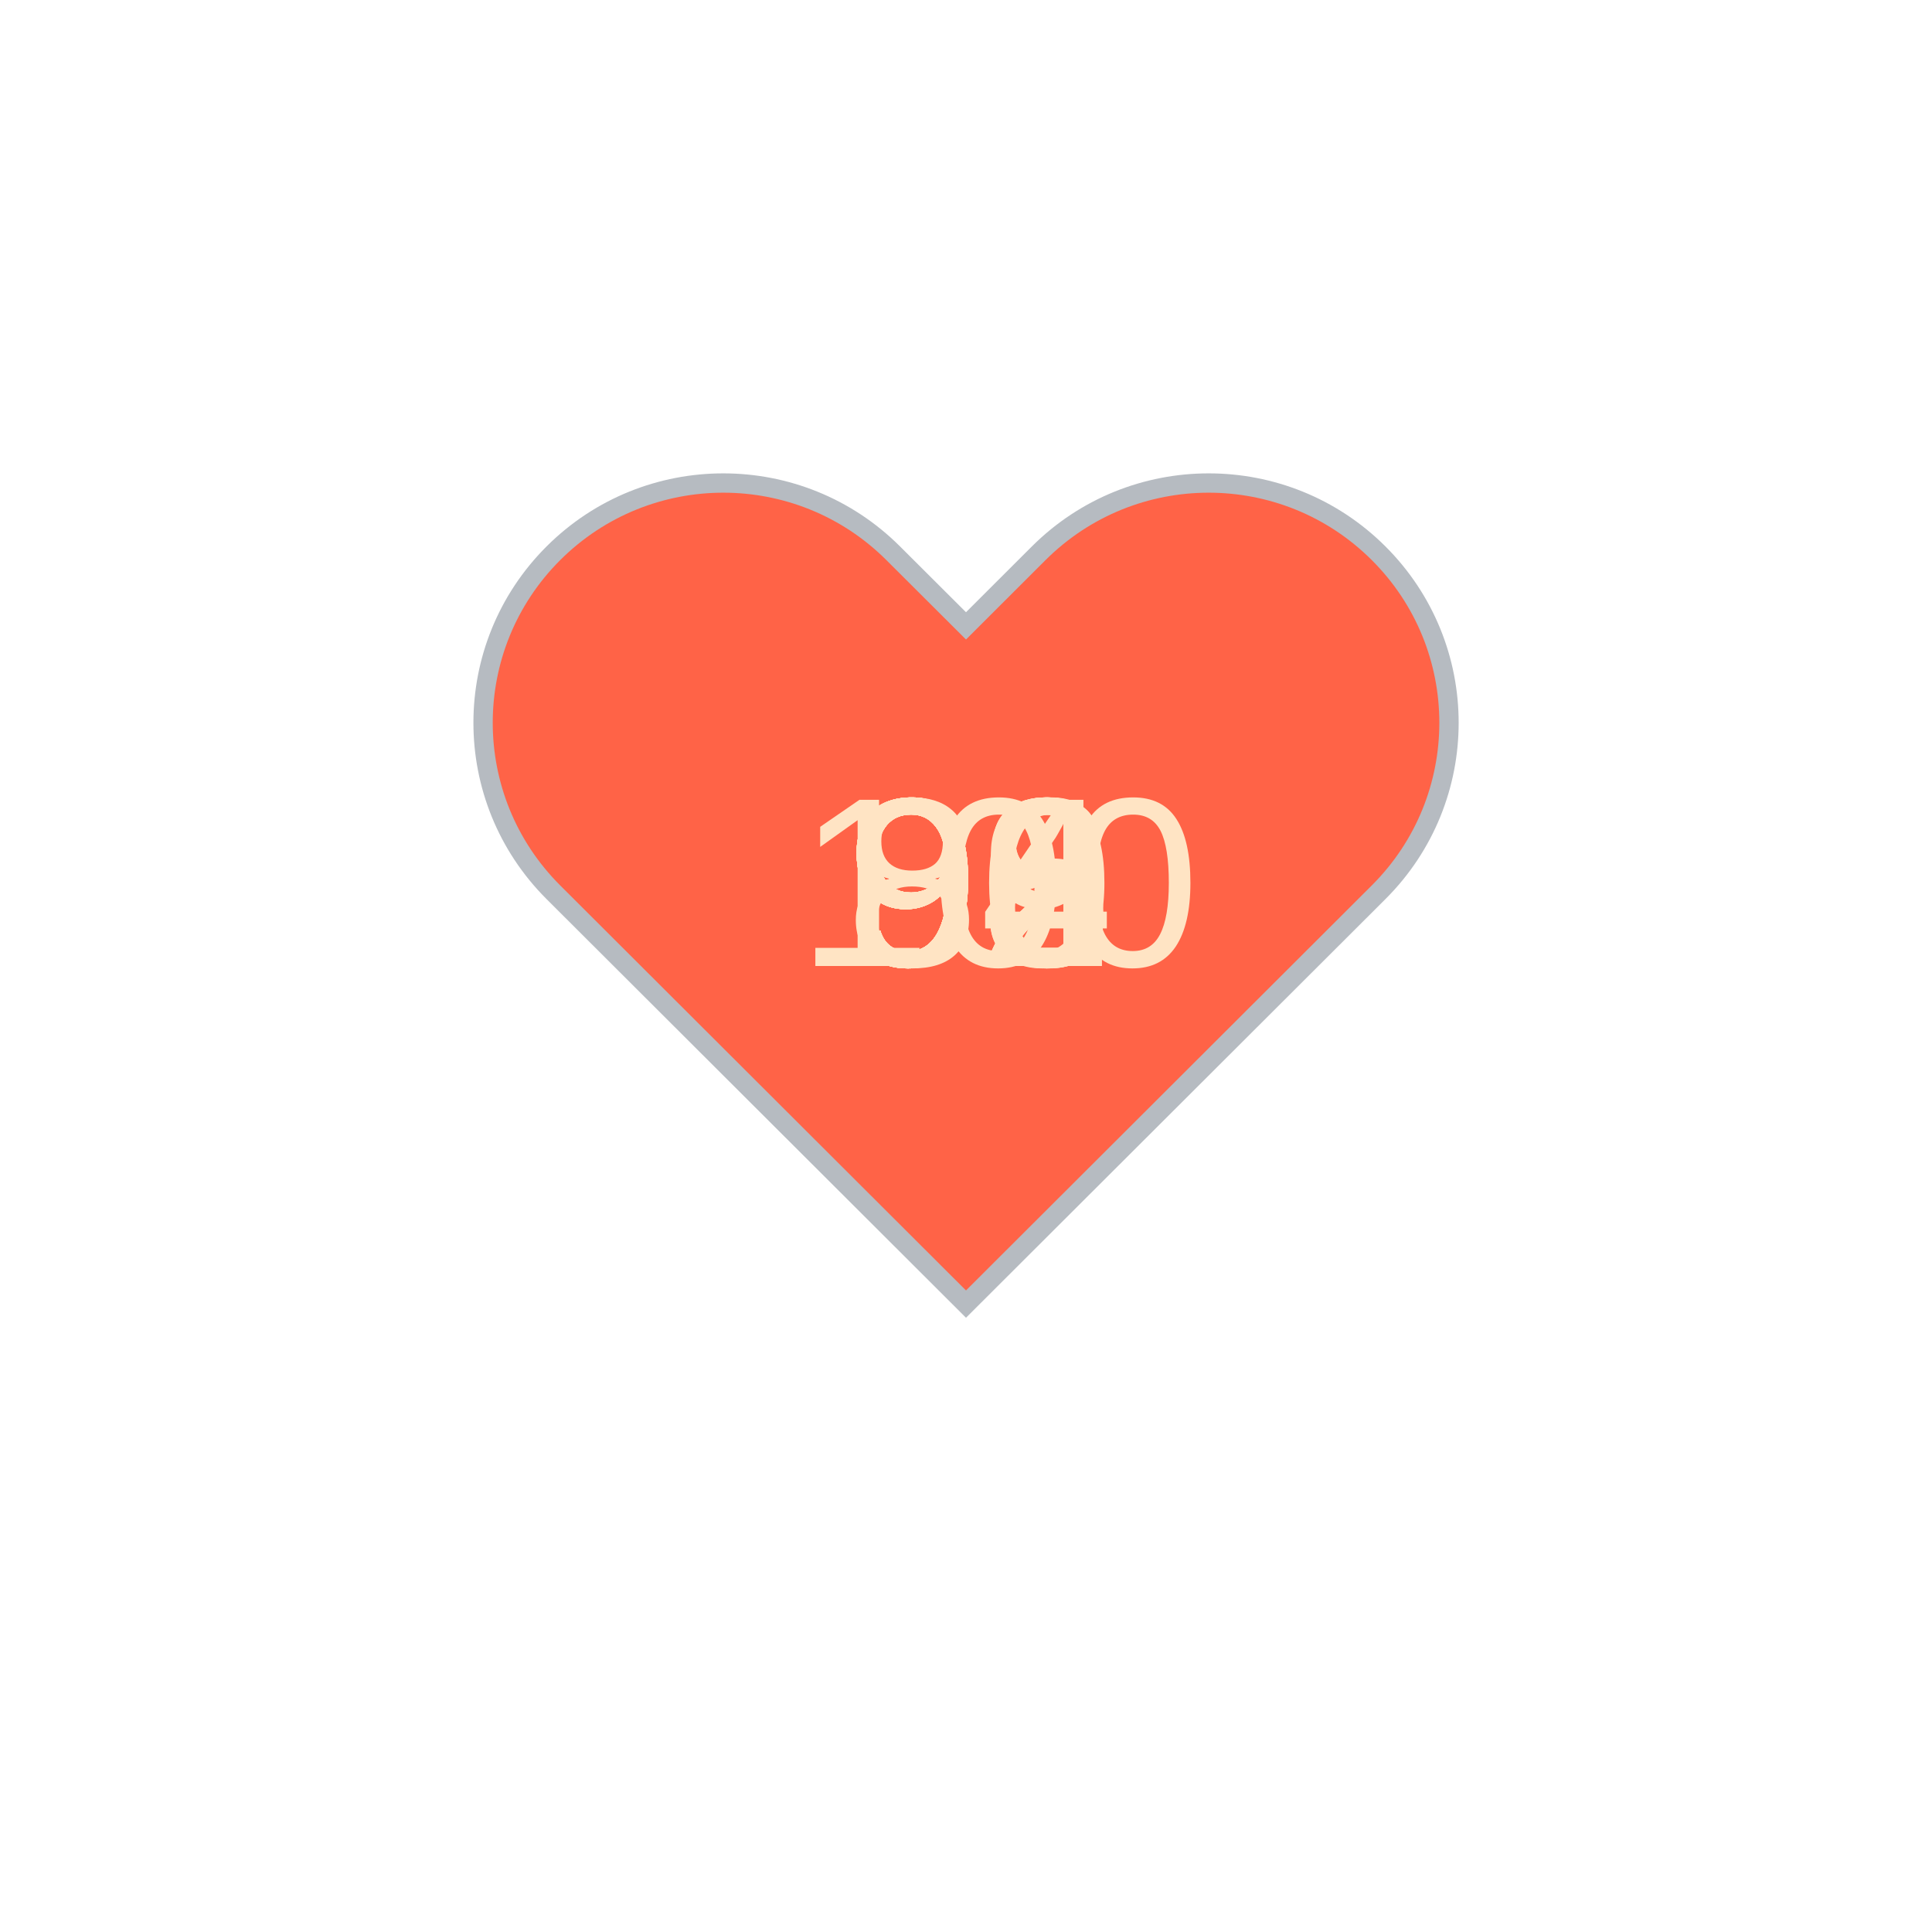
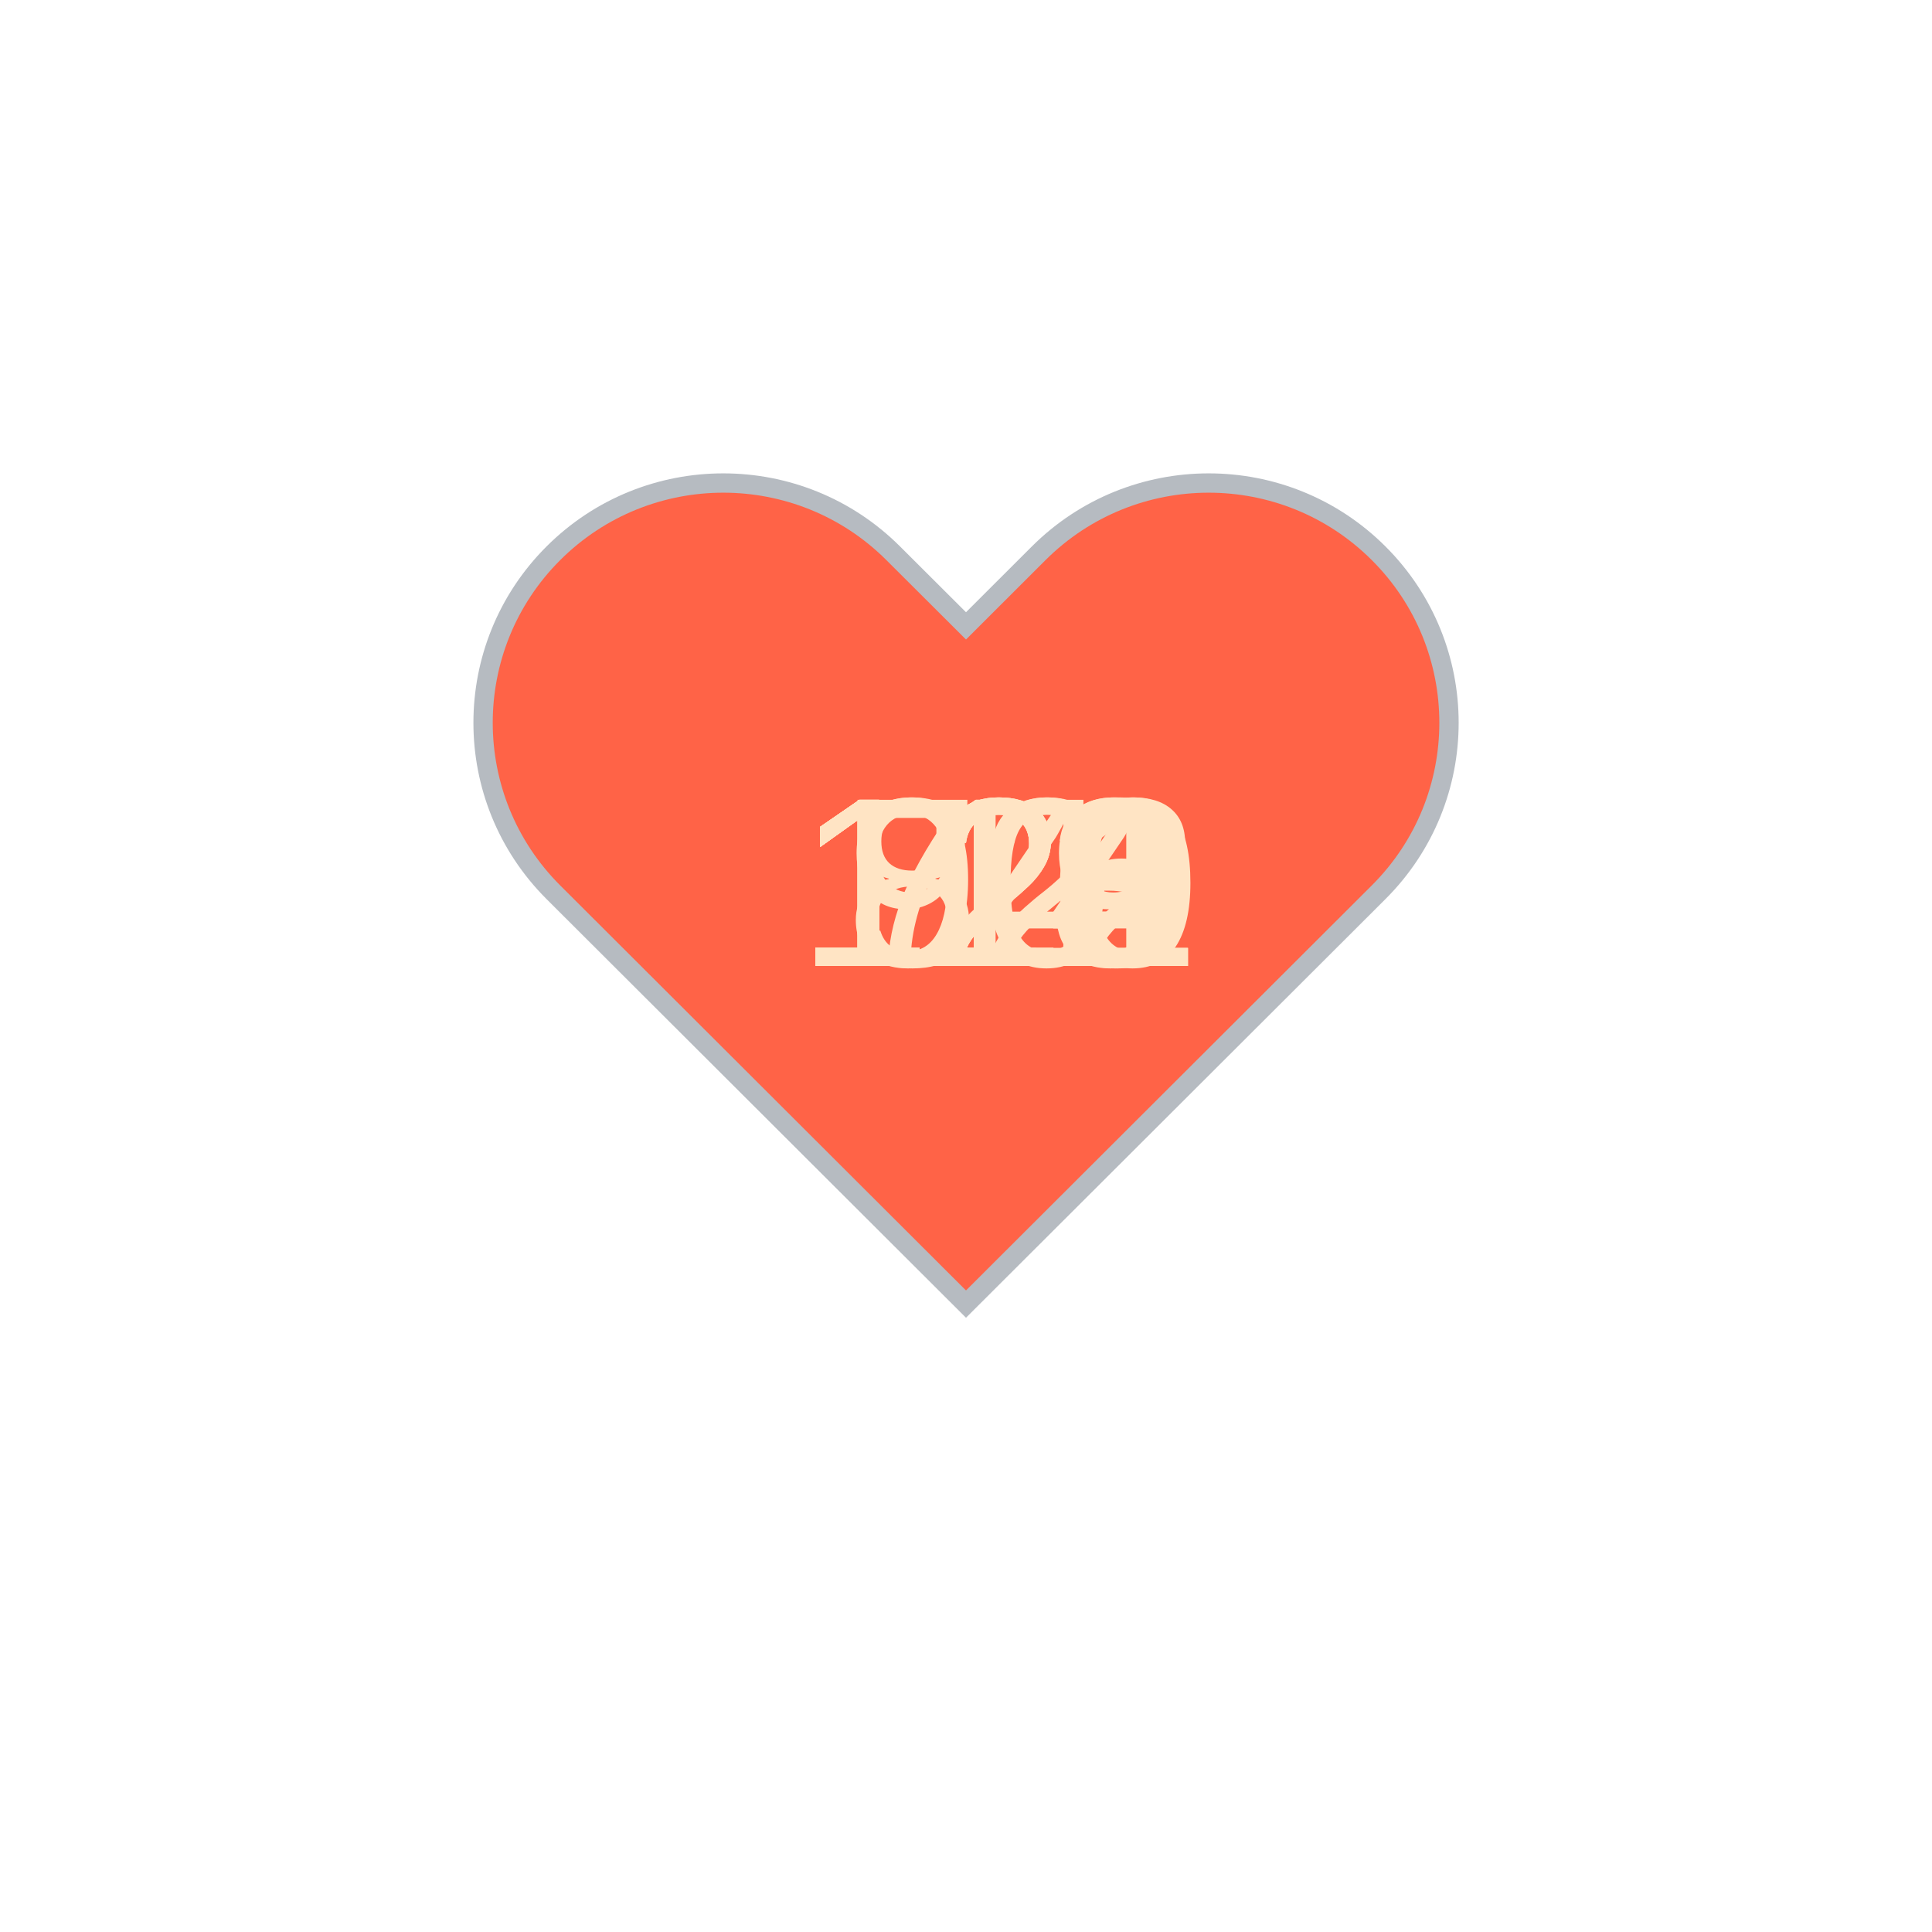
<svg xmlns="http://www.w3.org/2000/svg" baseProfile="full" height="150" version="1.1" viewBox="0,0,200,200" width="150">
  <defs />
  <g transform="translate(100 100)">
    <path d="M92.71,7.27L92.71,7.27c-9.71-9.69-25.46-9.69-35.18,0L50,14.79l-7.54-7.52C32.75-2.42,17-2.42,7.29,7.27v0 c-9.71,9.69-9.71,25.41,0,35.1L50,85l42.71-42.63C102.43,32.68,102.43,16.96,92.71,7.27z" fill="tomato" stroke="#B6BBC1" stroke-width="2" transform="translate(-50 -50)" />
    <animateTransform additive="sum" attributeName="transform" dur="1.2s" repeatCount="indefinite" type="scale" values="1; 1.5; 1.25; 1.5; 1.5; 1;" />
-     <text fill="bisque" style="font-size:25px; font-family:Arial" transform="translate(-12.5 0)">98<animate attributeName="visibility" dur="12.0s" keyTimes="0;0.1;0.2;0.3;0.4;0.5;0.6;0.7;0.8;0.9;1.0" repeatCount="indefinite" values="visible;hidden;hidden;hidden;hidden;hidden;hidden;hidden;hidden;hidden;hidden" />
+     <text fill="bisque" style="font-size:25px; font-family:Arial" transform="translate(-12.5 0)">72<animate attributeName="visibility" dur="12.0s" keyTimes="0;0.1;0.2;0.3;0.4;0.5;0.6;0.7;0.8;0.9;1.0" repeatCount="indefinite" values="visible;hidden;hidden;hidden;hidden;hidden;hidden;hidden;hidden;hidden;hidden" />
    </text>
-     <text fill="bisque" style="font-size:25px; font-family:Arial" transform="translate(-12.5 0)">99<animate attributeName="visibility" dur="12.0s" keyTimes="0;0.1;0.2;0.3;0.4;0.5;0.6;0.7;0.8;0.9;1.0" repeatCount="indefinite" values="hidden;visible;hidden;hidden;hidden;hidden;hidden;hidden;hidden;hidden;hidden" />
+     <text fill="bisque" style="font-size:25px; font-family:Arial" transform="translate(-12.5 0)">90<animate attributeName="visibility" dur="12.0s" keyTimes="0;0.1;0.2;0.3;0.4;0.5;0.6;0.7;0.8;0.9;1.0" repeatCount="indefinite" values="hidden;visible;hidden;hidden;hidden;hidden;hidden;hidden;hidden;hidden;hidden" />
    </text>
-     <text fill="bisque" style="font-size:25px; font-family:Arial" transform="translate(-17.5 0)">100<animate attributeName="visibility" dur="12.0s" keyTimes="0;0.1;0.2;0.3;0.4;0.5;0.6;0.7;0.8;0.9;1.0" repeatCount="indefinite" values="hidden;hidden;visible;hidden;hidden;hidden;hidden;hidden;hidden;hidden;hidden" />
+     <text fill="bisque" style="font-size:25px; font-family:Arial" transform="translate(-12.5 0)">84<animate attributeName="visibility" dur="12.0s" keyTimes="0;0.1;0.2;0.3;0.4;0.5;0.6;0.7;0.8;0.9;1.0" repeatCount="indefinite" values="hidden;hidden;visible;hidden;hidden;hidden;hidden;hidden;hidden;hidden;hidden" />
    </text>
-     <text fill="bisque" style="font-size:25px; font-family:Arial" transform="translate(-12.5 0)">92<animate attributeName="visibility" dur="12.0s" keyTimes="0;0.1;0.2;0.3;0.4;0.5;0.6;0.7;0.8;0.9;1.0" repeatCount="indefinite" values="hidden;hidden;hidden;visible;hidden;hidden;hidden;hidden;hidden;hidden;hidden" />
+     <text fill="bisque" style="font-size:25px; font-family:Arial" transform="translate(-17.5 0)">113<animate attributeName="visibility" dur="12.0s" keyTimes="0;0.1;0.2;0.3;0.4;0.5;0.6;0.7;0.8;0.9;1.0" repeatCount="indefinite" values="hidden;hidden;hidden;visible;hidden;hidden;hidden;hidden;hidden;hidden;hidden" />
    </text>
-     <text fill="bisque" style="font-size:25px; font-family:Arial" transform="translate(-12.5 0)">94<animate attributeName="visibility" dur="12.0s" keyTimes="0;0.1;0.2;0.3;0.4;0.5;0.6;0.7;0.8;0.9;1.0" repeatCount="indefinite" values="hidden;hidden;hidden;hidden;visible;hidden;hidden;hidden;hidden;hidden;hidden" />
+     <text fill="bisque" style="font-size:25px; font-family:Arial" transform="translate(-17.5 0)">114<animate attributeName="visibility" dur="12.0s" keyTimes="0;0.1;0.2;0.3;0.4;0.5;0.6;0.7;0.8;0.9;1.0" repeatCount="indefinite" values="hidden;hidden;hidden;hidden;visible;hidden;hidden;hidden;hidden;hidden;hidden" />
    </text>
-     <text fill="bisque" style="font-size:25px; font-family:Arial" transform="translate(-12.5 0)">96<animate attributeName="visibility" dur="12.0s" keyTimes="0;0.1;0.2;0.3;0.4;0.5;0.6;0.7;0.8;0.9;1.0" repeatCount="indefinite" values="hidden;hidden;hidden;hidden;hidden;visible;hidden;hidden;hidden;hidden;hidden" />
+     <text fill="bisque" style="font-size:25px; font-family:Arial" transform="translate(-17.5 0)">116<animate attributeName="visibility" dur="12.0s" keyTimes="0;0.1;0.2;0.3;0.4;0.5;0.6;0.7;0.8;0.9;1.0" repeatCount="indefinite" values="hidden;hidden;hidden;hidden;hidden;visible;hidden;hidden;hidden;hidden;hidden" />
    </text>
-     <text fill="bisque" style="font-size:25px; font-family:Arial" transform="translate(-12.5 0)">92<animate attributeName="visibility" dur="12.0s" keyTimes="0;0.1;0.2;0.3;0.4;0.5;0.6;0.7;0.8;0.9;1.0" repeatCount="indefinite" values="hidden;hidden;hidden;hidden;hidden;hidden;visible;hidden;hidden;hidden;hidden" />
+     <text fill="bisque" style="font-size:25px; font-family:Arial" transform="translate(-17.5 0)">120<animate attributeName="visibility" dur="12.0s" keyTimes="0;0.1;0.2;0.3;0.4;0.5;0.6;0.7;0.8;0.9;1.0" repeatCount="indefinite" values="hidden;hidden;hidden;hidden;hidden;hidden;visible;hidden;hidden;hidden;hidden" />
    </text>
-     <text fill="bisque" style="font-size:25px; font-family:Arial" transform="translate(-12.5 0)">92<animate attributeName="visibility" dur="12.0s" keyTimes="0;0.1;0.2;0.3;0.4;0.5;0.6;0.7;0.8;0.9;1.0" repeatCount="indefinite" values="hidden;hidden;hidden;hidden;hidden;hidden;hidden;visible;hidden;hidden;hidden" />
+     <text fill="bisque" style="font-size:25px; font-family:Arial" transform="translate(-17.5 0)">119<animate attributeName="visibility" dur="12.0s" keyTimes="0;0.1;0.2;0.3;0.4;0.5;0.6;0.7;0.8;0.9;1.0" repeatCount="indefinite" values="hidden;hidden;hidden;hidden;hidden;hidden;hidden;visible;hidden;hidden;hidden" />
    </text>
-     <text fill="bisque" style="font-size:25px; font-family:Arial" transform="translate(-12.5 0)">90<animate attributeName="visibility" dur="12.0s" keyTimes="0;0.1;0.2;0.3;0.4;0.5;0.6;0.7;0.8;0.9;1.0" repeatCount="indefinite" values="hidden;hidden;hidden;hidden;hidden;hidden;hidden;hidden;visible;hidden;hidden" />
+     <text fill="bisque" style="font-size:25px; font-family:Arial" transform="translate(-17.5 0)">122<animate attributeName="visibility" dur="12.0s" keyTimes="0;0.1;0.2;0.3;0.4;0.5;0.6;0.7;0.8;0.9;1.0" repeatCount="indefinite" values="hidden;hidden;hidden;hidden;hidden;hidden;hidden;hidden;visible;hidden;hidden" />
    </text>
-     <text fill="bisque" style="font-size:25px; font-family:Arial" transform="translate(-12.5 0)">88<animate attributeName="visibility" dur="12.0s" keyTimes="0;0.1;0.2;0.3;0.4;0.5;0.6;0.7;0.8;0.9;1.0" repeatCount="indefinite" values="hidden;hidden;hidden;hidden;hidden;hidden;hidden;hidden;hidden;visible;hidden" />
+     <text fill="bisque" style="font-size:25px; font-family:Arial" transform="translate(-17.5 0)">121<animate attributeName="visibility" dur="12.0s" keyTimes="0;0.1;0.2;0.3;0.4;0.5;0.6;0.7;0.8;0.9;1.0" repeatCount="indefinite" values="hidden;hidden;hidden;hidden;hidden;hidden;hidden;hidden;hidden;visible;hidden" />
    </text>
  </g>
</svg>
